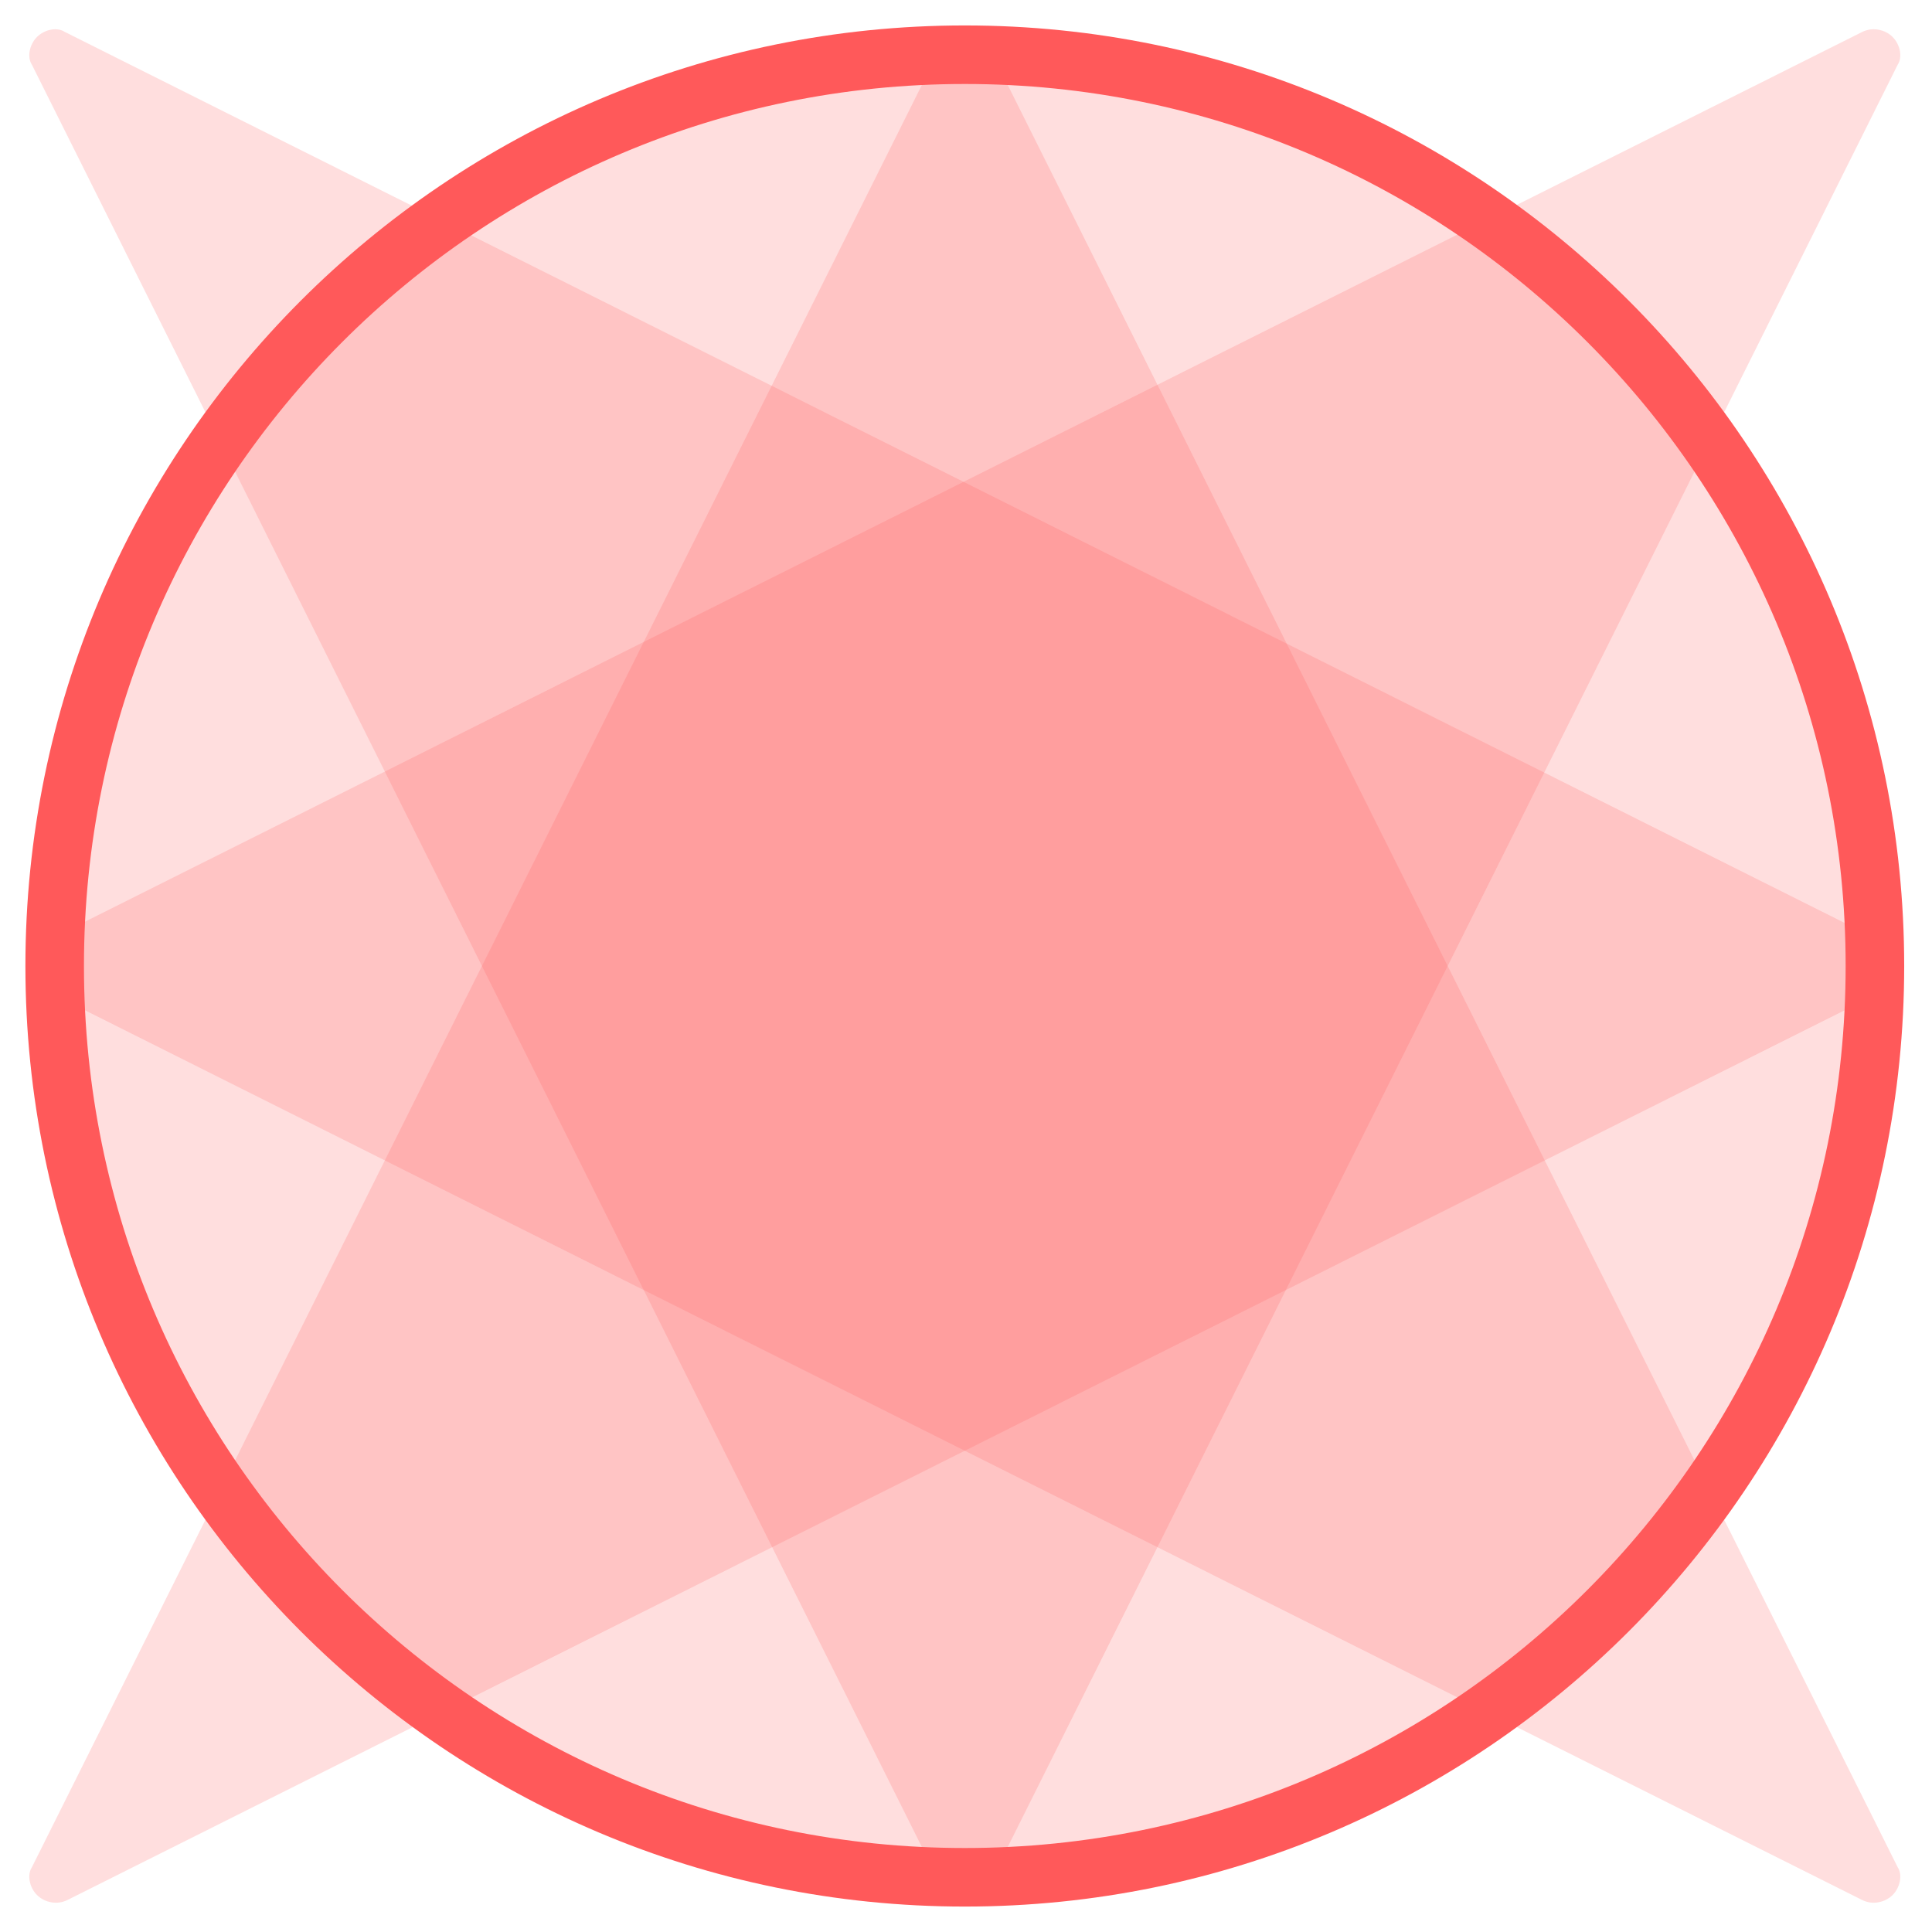
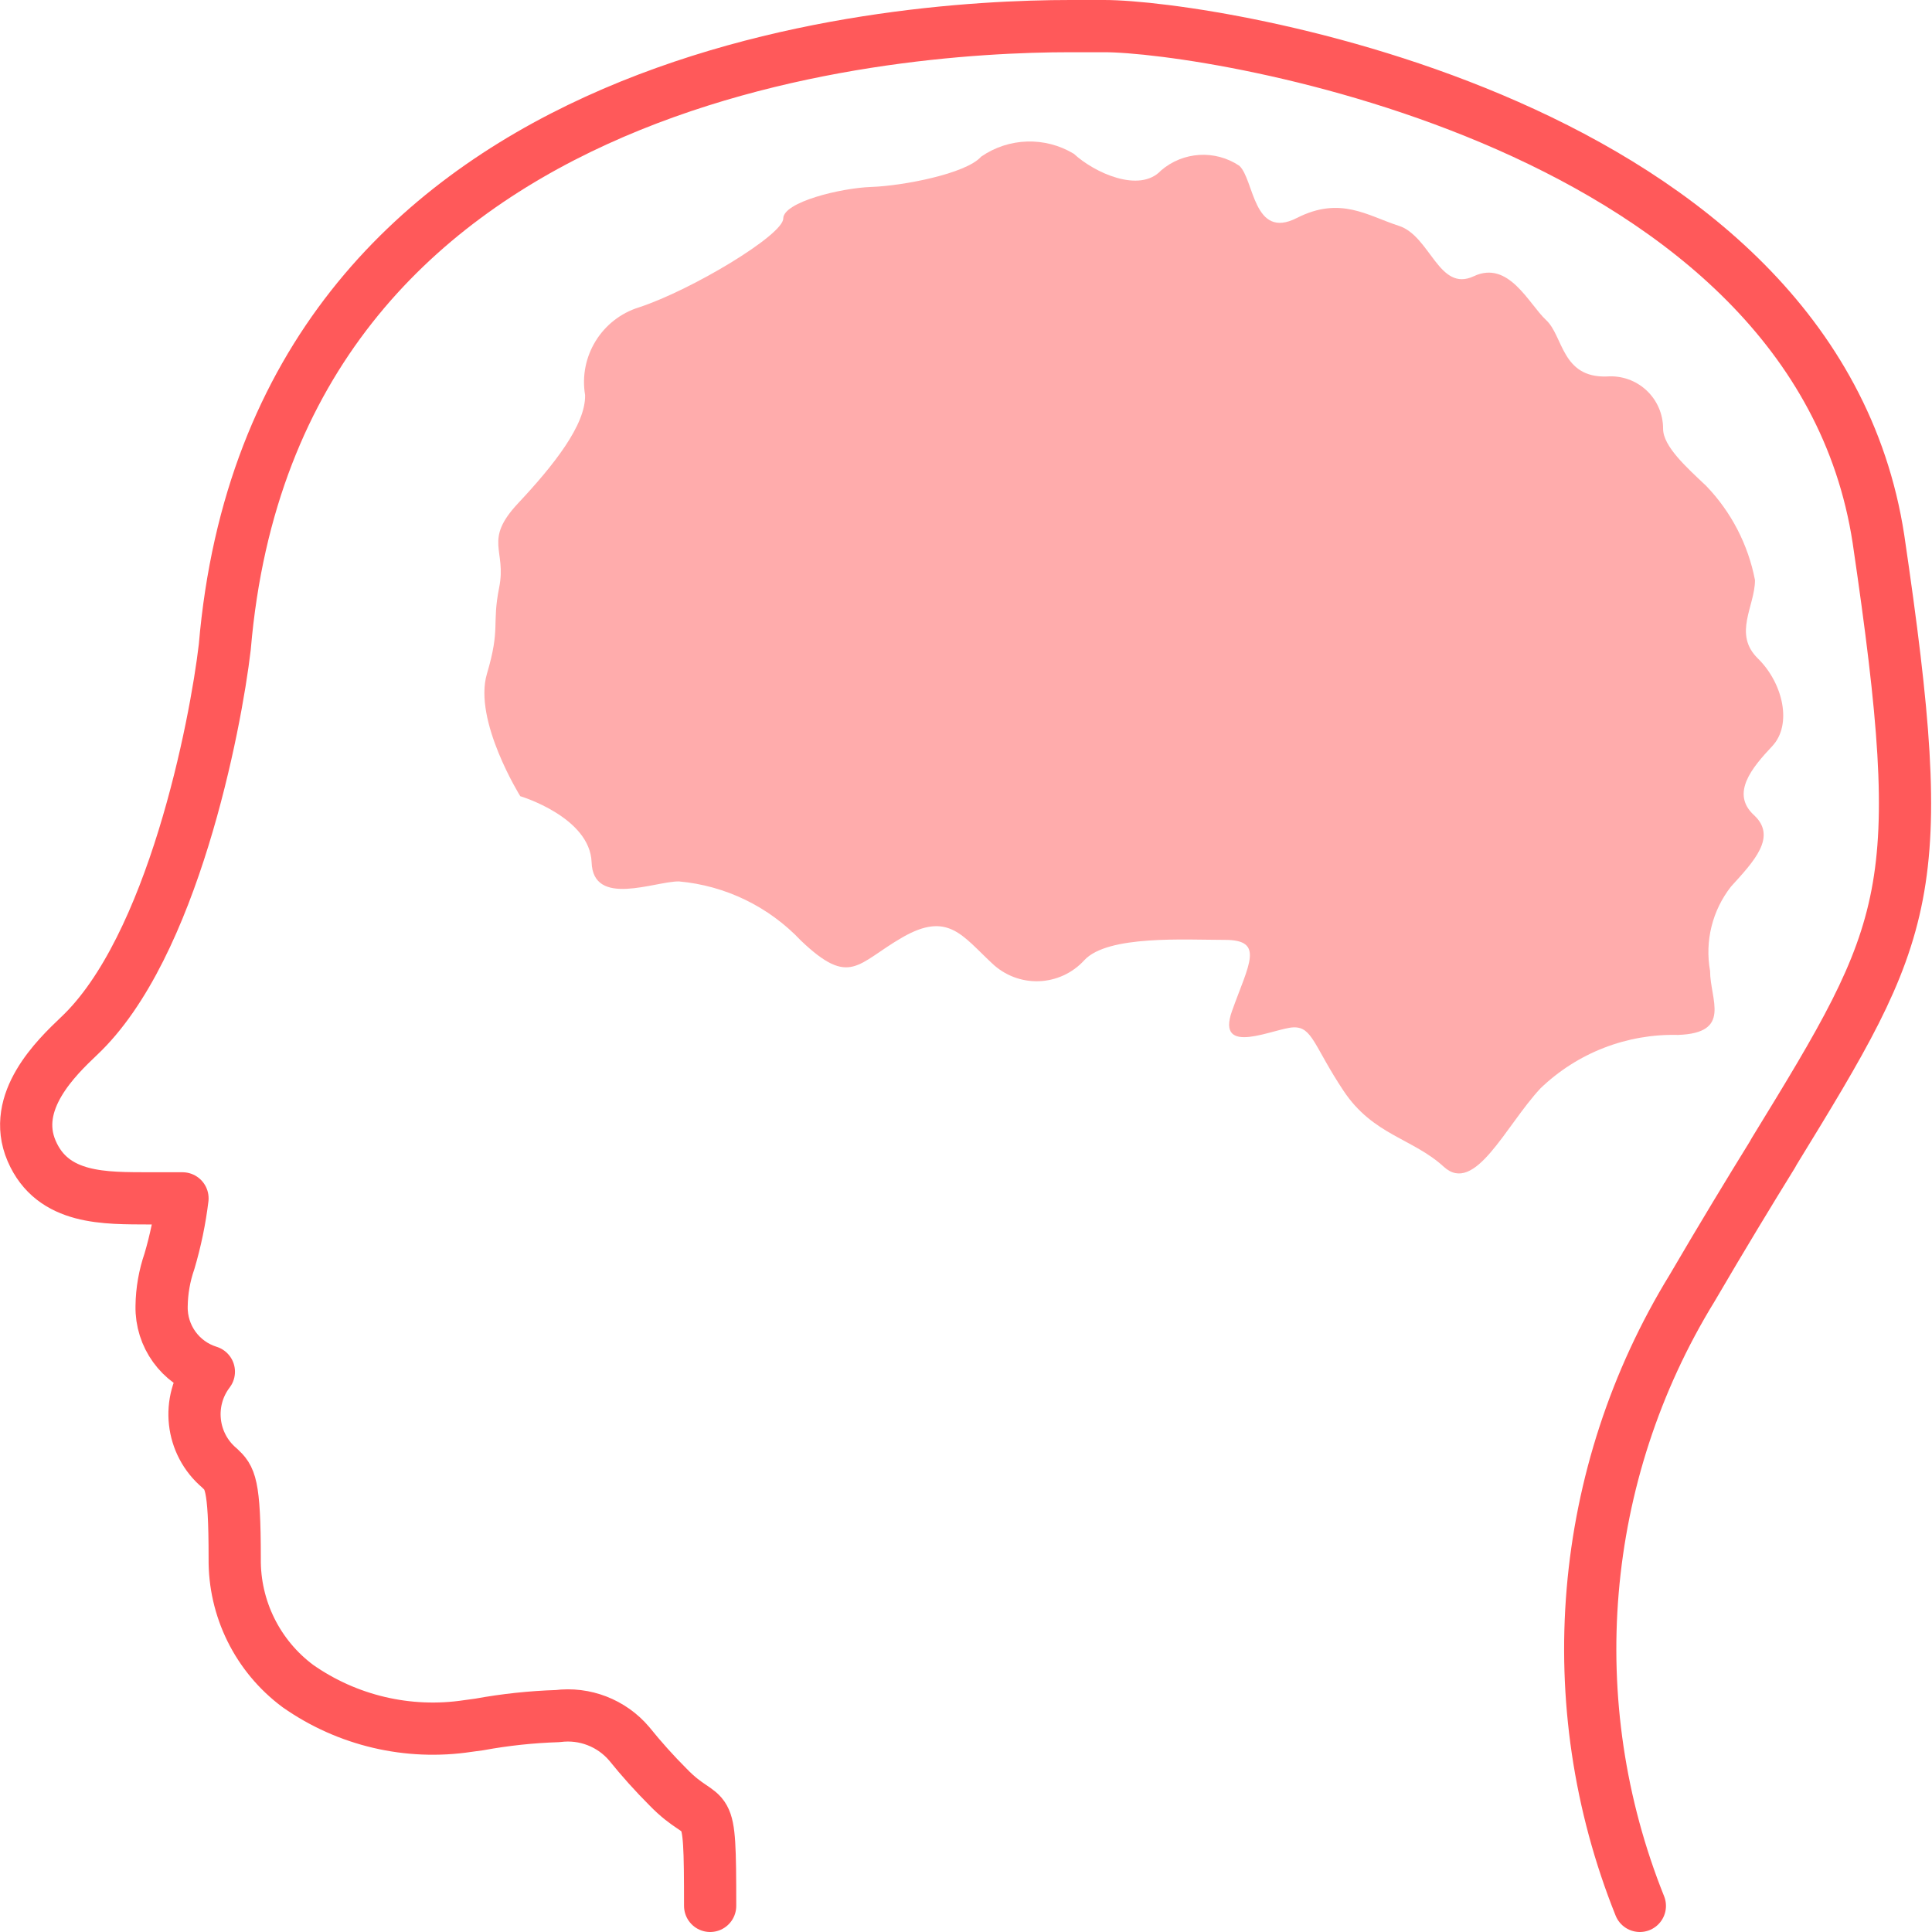
- <svg xmlns="http://www.w3.org/2000/svg" fill="none" height="66" viewBox="0 0 66 66" width="66">
-   <g fill="#ff595a">
-     <path d="m64.655 1.263c-.259-.259-.691-.346-1.036-.173l-62.183 31.131c-.259.173-.432.432-.432.778 0 17.641 14.337 31.996 31.955 31.996.345 0 .605-.173.777-.519l31.091-62.263c.173-.259.086-.692-.173-.951z" opacity=".2" />
-     <path d="m1.263 1.263c.259-.259.691-.346.95-.173l62.183 31.131c.259.173.518.432.518.778 0 17.641-14.337 31.996-31.955 31.996-.345 0-.605-.173-.777-.519l-31.091-62.263c-.173-.259-.086-.692.173-.951z" opacity=".2" />
-     <path d="m64.655 64.736c-.259.26-.691.346-1.036.173l-62.183-31.131c-.259-.173-.432-.432-.432-.778 0-17.641 14.337-31.996 31.955-31.996.345 0 .605.173.777.519l31.091 62.263c.173.259.086.692-.173.951z" opacity=".2" />
-     <path d="m1.263 64.736c.259.26.691.346 1.036.173l62.183-31.131c.259-.173.518-.432.518-.778-.086-17.641-14.423-31.996-32.041-31.996-.345 0-.605.173-.777.519l-31.091 62.263c-.173.259-.086.692.173.951z" opacity=".2" />
+ <svg xmlns="http://www.w3.org/2000/svg" viewBox="0 0 74 74">
+   <defs>
+     <style>.cls-1{fill:none;stroke:#ff595a;stroke-linecap:round;stroke-linejoin:round;stroke-width:2px;}.cls-2{fill:#ff595a;opacity:0.5;}</style>
+   </defs>
+   <g id="Layer_2" data-name="Layer 2">
+     <g id="Layer_1-2" data-name="Layer 1">
+       <path class="cls-1" d="M62.81,73a26.43,26.43,0,0,1,2-23.66c1.17-2,2.19-3.68,3.08-5.12l.06-.11c5.24-8.55,6-9.86,4-23.46C69.5,4.63,46.43,1,42.29,1H41C33.88,1,10.49,2.71,8.61,24.78c-.35,3-2,11.54-5.59,14.91-.85.81-2.62,2.5-1.81,4.39s2.84,1.81,4.51,1.82c.28,0,.82,0,1.27,0a14.81,14.81,0,0,1-.5,2.41,5.47,5.47,0,0,0-.3,1.72A2.57,2.57,0,0,0,8,52.54a2.69,2.69,0,0,0,.41,3.69c.39.37.58.55.58,3.46a6,6,0,0,0,2.42,4.89,9,9,0,0,0,6.51,1.53l.44-.06a20.28,20.28,0,0,1,3-.32,3.08,3.08,0,0,1,2.74,1.06,20.82,20.82,0,0,0,1.49,1.66c1.52,1.57,1.61.07,1.61,4.55" />
+       <path class="cls-2" d="M19.93,30.5s-1.81-2.9-1.28-4.69.18-1.86.47-3.31-.62-1.79.73-3.23,2.59-3,2.56-4.14a3,3,0,0,1,2.07-3.36C26.49,11.11,30,9,30,8.37S32.2,7.2,33.38,7.16,37,6.66,37.58,6a3.27,3.27,0,0,1,3.55-.11c.79.73,2.52,1.52,3.34.64a2.48,2.48,0,0,1,3-.18c.57.53.53,2.85,2.2,2s2.7-.09,3.91.3,1.53,2.56,2.87,1.93,2.11,1.07,2.77,1.68.59,2.22,2.33,2.16a2,2,0,0,1,2.15,2c0,.68.91,1.49,1.65,2.19a7.15,7.15,0,0,1,1.87,3.61c0,1-.85,2.06.11,3s1.33,2.53.55,3.36-1.6,1.81-.7,2.64,0,1.77-.88,2.74a4.07,4.07,0,0,0-.8,3.23c0,1.1.85,2.38-1.23,2.45A7.33,7.33,0,0,0,59,41.69c-1.34,1.44-2.51,4.09-3.7,3s-2.71-1.21-3.84-2.91-1.19-2.45-1.91-2.43-3,1.16-2.36-.63S48.45,36,46.92,36s-4.5-.19-5.39.78A2.47,2.47,0,0,1,38,36.9c-1.14-1.06-1.69-2-3.43-1s-2,1.93-3.89.13A7.33,7.33,0,0,0,26,33.76c-.94,0-3.28,1-3.34-.73s-2.72-2.53-2.72-2.53" />
+     </g>
  </g>
-   <path d="m32.959 64.131c17.171 0 31.091-13.938 31.091-31.131s-13.92-31.131-31.091-31.131c-17.171 0-31.091 13.938-31.091 31.131s13.92 31.131 31.091 31.131z" stroke="#ff595a" stroke-linecap="round" stroke-linejoin="round" stroke-miterlimit="10" stroke-width="2" />
</svg>
